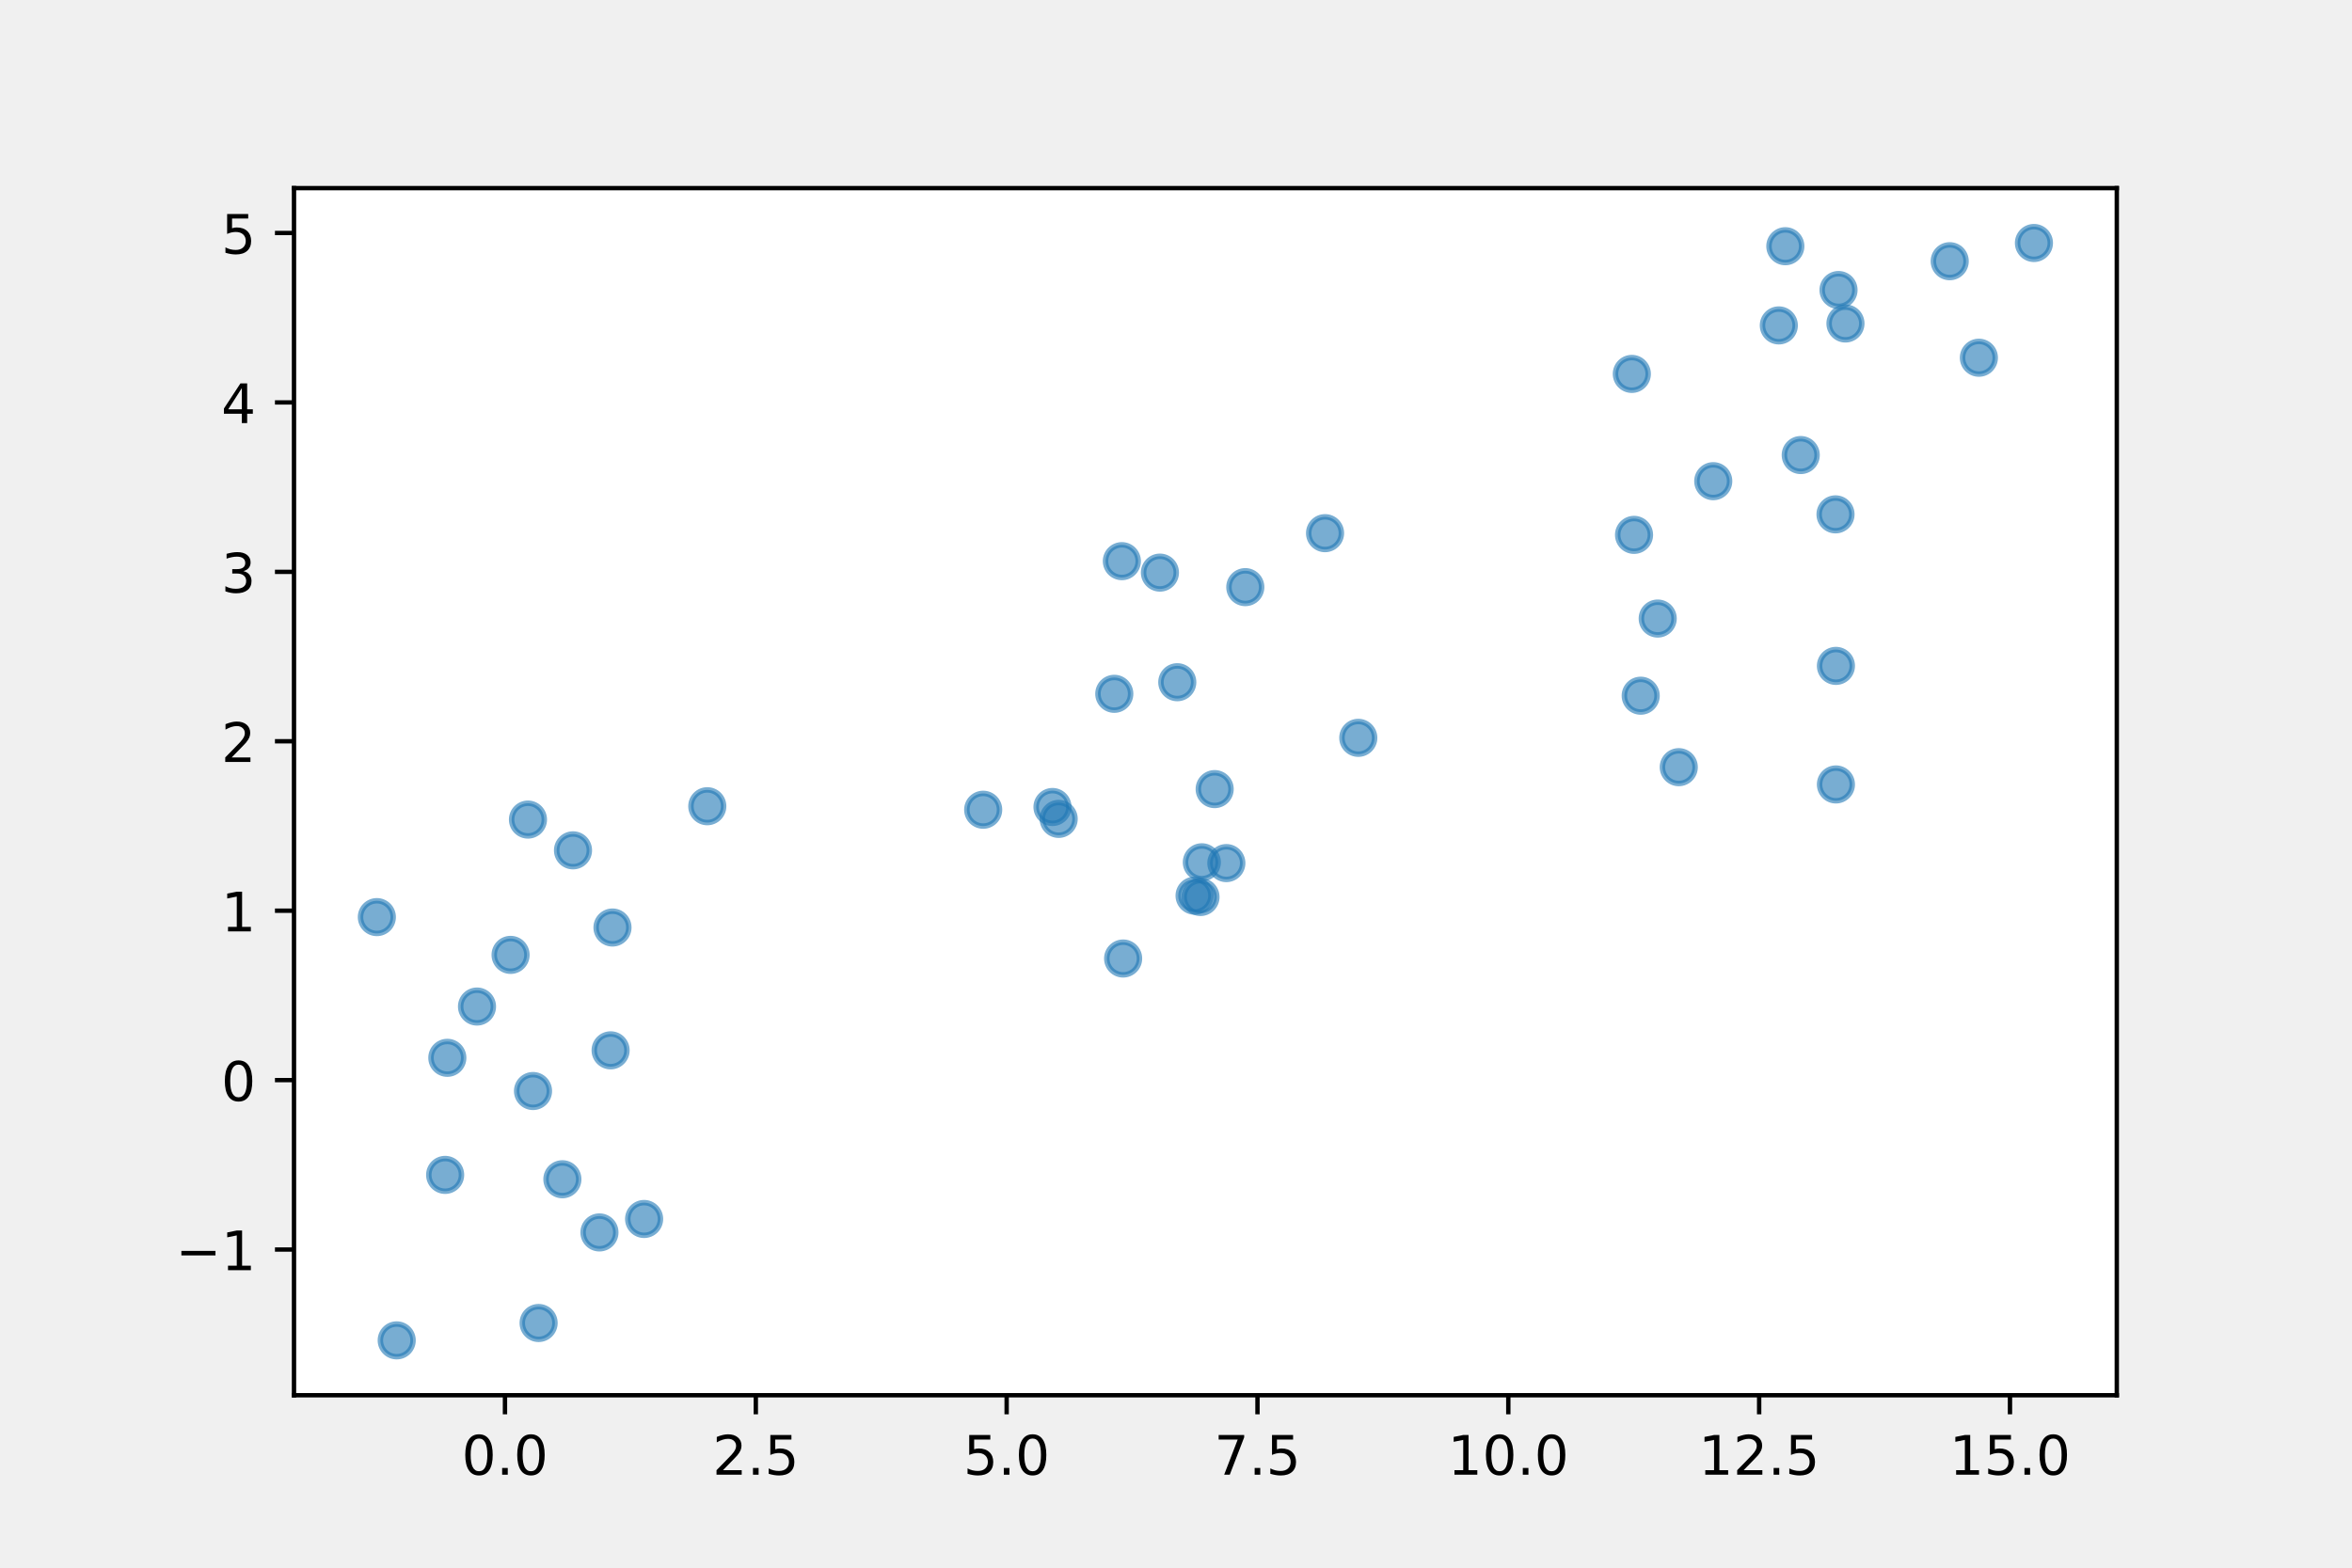
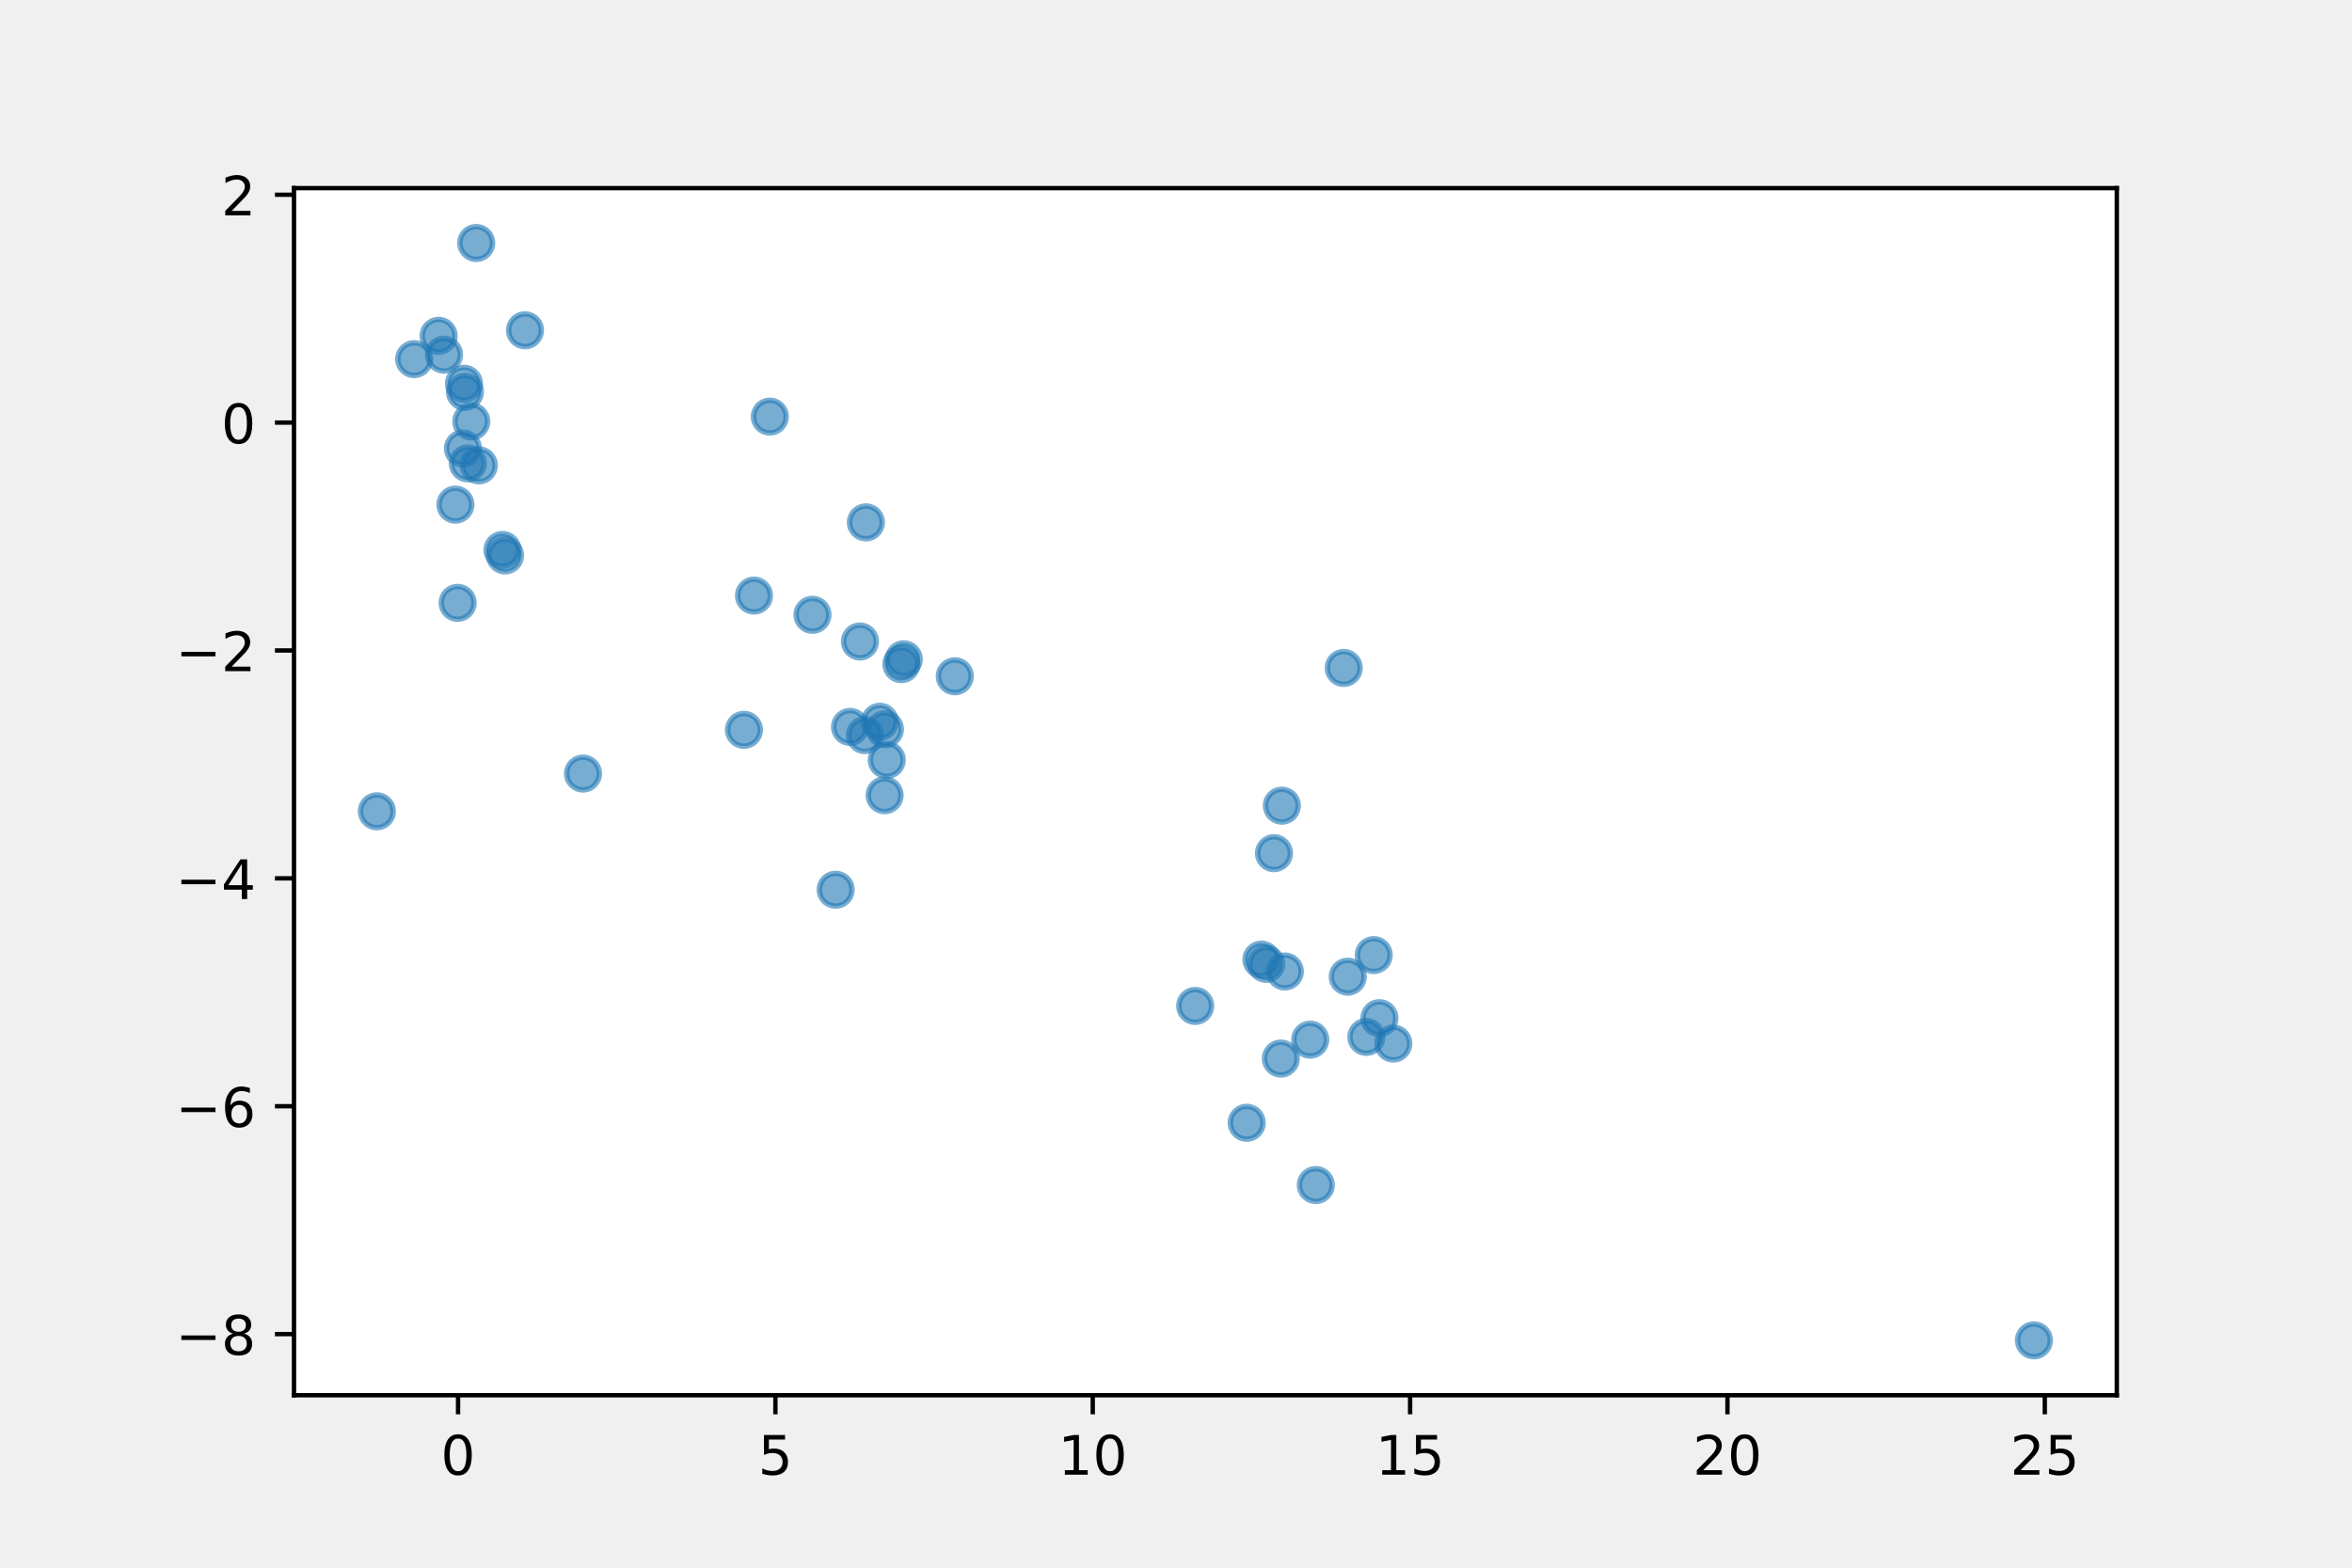
<svg xmlns="http://www.w3.org/2000/svg" xmlns:xlink="http://www.w3.org/1999/xlink" width="432pt" height="288pt" viewBox="0 0 432 288" version="1.1">
  <defs>
    <style type="text/css">*{stroke-linejoin: round; stroke-linecap: butt}</style>
  </defs>
  <g id="figure_1">
    <g id="patch_1">
      <path d="M 0 288  L 432 288  L 432 0  L 0 0  L 0 288  z " style="fill: none" />
    </g>
    <g id="axes_1">
      <g id="patch_2">
        <path d="M 54 256.32  L 388.8 256.32  L 388.8 34.56  L 54 34.56  z " style="fill: #ffffff" />
      </g>
      <g id="PathCollection_1">
        <defs>
-           <path id="m0c782361cb" d="M 0 3  C 0.796 3 1.559 2.684 2.121 2.121  C 2.684 1.559 3 0.796 3 0  C 3 -0.796 2.684 -1.559 2.121 -2.121  C 1.559 -2.684 0.796 -3 0 -3  C -0.796 -3 -1.559 -2.684 -2.121 -2.121  C -2.684 -1.559 -3 -0.796 -3 0  C -3 0.796 -2.684 1.559 -2.121 2.121  C -1.559 2.684 -0.796 3 0 3  z " style="stroke: #1f77b4; stroke-opacity: 0.6" />
+           <path id="m0b1924b841" d="M 0 3  C 0.796 3 1.559 2.684 2.121 2.121  C 2.684 1.559 3 0.796 3 0  C 3 -0.796 2.684 -1.559 2.121 -2.121  C 1.559 -2.684 0.796 -3 0 -3  C -0.796 -3 -1.559 -2.684 -2.121 -2.121  C -2.684 -1.559 -3 -0.796 -3 0  C -3 0.796 -2.684 1.559 -2.121 2.121  C -1.559 2.684 -0.796 3 0 3  z " style="stroke: #1f77b4; stroke-opacity: 0.6" />
        </defs>
-         <g clip-path="url(#pe996e13d49)">
-           <use xlink:href="#m0c782361cb" x="112.497" y="170.394" style="fill: #1f77b4; fill-opacity: 0.6; stroke: #1f77b4; stroke-opacity: 0.6" />
-           <use xlink:href="#m0c782361cb" x="129.91" y="148.112" style="fill: #1f77b4; fill-opacity: 0.6; stroke: #1f77b4; stroke-opacity: 0.6" />
-           <use xlink:href="#m0c782361cb" x="72.865" y="246.24" style="fill: #1f77b4; fill-opacity: 0.6; stroke: #1f77b4; stroke-opacity: 0.6" />
-           <use xlink:href="#m0c782361cb" x="87.613" y="184.912" style="fill: #1f77b4; fill-opacity: 0.6; stroke: #1f77b4; stroke-opacity: 0.6" />
-           <use xlink:href="#m0c782361cb" x="105.245" y="156.217" style="fill: #1f77b4; fill-opacity: 0.6; stroke: #1f77b4; stroke-opacity: 0.6" />
-           <use xlink:href="#m0c782361cb" x="69.218" y="168.482" style="fill: #1f77b4; fill-opacity: 0.6; stroke: #1f77b4; stroke-opacity: 0.6" />
-           <use xlink:href="#m0c782361cb" x="103.293" y="216.641" style="fill: #1f77b4; fill-opacity: 0.6; stroke: #1f77b4; stroke-opacity: 0.6" />
-           <use xlink:href="#m0c782361cb" x="81.761" y="215.839" style="fill: #1f77b4; fill-opacity: 0.6; stroke: #1f77b4; stroke-opacity: 0.6" />
-           <use xlink:href="#m0c782361cb" x="112.153" y="192.957" style="fill: #1f77b4; fill-opacity: 0.6; stroke: #1f77b4; stroke-opacity: 0.6" />
-           <use xlink:href="#m0c782361cb" x="97.901" y="200.433" style="fill: #1f77b4; fill-opacity: 0.6; stroke: #1f77b4; stroke-opacity: 0.6" />
-           <use xlink:href="#m0c782361cb" x="82.163" y="194.333" style="fill: #1f77b4; fill-opacity: 0.6; stroke: #1f77b4; stroke-opacity: 0.6" />
-           <use xlink:href="#m0c782361cb" x="110.103" y="226.41" style="fill: #1f77b4; fill-opacity: 0.6; stroke: #1f77b4; stroke-opacity: 0.6" />
-           <use xlink:href="#m0c782361cb" x="96.973" y="150.566" style="fill: #1f77b4; fill-opacity: 0.6; stroke: #1f77b4; stroke-opacity: 0.6" />
-           <use xlink:href="#m0c782361cb" x="93.781" y="175.422" style="fill: #1f77b4; fill-opacity: 0.6; stroke: #1f77b4; stroke-opacity: 0.6" />
-           <use xlink:href="#m0c782361cb" x="98.929" y="243.049" style="fill: #1f77b4; fill-opacity: 0.6; stroke: #1f77b4; stroke-opacity: 0.6" />
-           <use xlink:href="#m0c782361cb" x="118.306" y="223.94" style="fill: #1f77b4; fill-opacity: 0.6; stroke: #1f77b4; stroke-opacity: 0.6" />
-           <use xlink:href="#m0c782361cb" x="223.103" y="144.968" style="fill: #1f77b4; fill-opacity: 0.6; stroke: #1f77b4; stroke-opacity: 0.6" />
-           <use xlink:href="#m0c782361cb" x="249.481" y="135.55" style="fill: #1f77b4; fill-opacity: 0.6; stroke: #1f77b4; stroke-opacity: 0.6" />
-           <use xlink:href="#m0c782361cb" x="213.048" y="105.194" style="fill: #1f77b4; fill-opacity: 0.6; stroke: #1f77b4; stroke-opacity: 0.6" />
-           <use xlink:href="#m0c782361cb" x="206.289" y="176.09" style="fill: #1f77b4; fill-opacity: 0.6; stroke: #1f77b4; stroke-opacity: 0.6" />
-           <use xlink:href="#m0c782361cb" x="194.45" y="150.438" style="fill: #1f77b4; fill-opacity: 0.6; stroke: #1f77b4; stroke-opacity: 0.6" />
-           <use xlink:href="#m0c782361cb" x="243.376" y="97.948" style="fill: #1f77b4; fill-opacity: 0.6; stroke: #1f77b4; stroke-opacity: 0.6" />
-           <use xlink:href="#m0c782361cb" x="220.747" y="158.411" style="fill: #1f77b4; fill-opacity: 0.6; stroke: #1f77b4; stroke-opacity: 0.6" />
-           <use xlink:href="#m0c782361cb" x="216.234" y="125.33" style="fill: #1f77b4; fill-opacity: 0.6; stroke: #1f77b4; stroke-opacity: 0.6" />
-           <use xlink:href="#m0c782361cb" x="219.412" y="164.546" style="fill: #1f77b4; fill-opacity: 0.6; stroke: #1f77b4; stroke-opacity: 0.6" />
-           <use xlink:href="#m0c782361cb" x="180.585" y="148.758" style="fill: #1f77b4; fill-opacity: 0.6; stroke: #1f77b4; stroke-opacity: 0.6" />
-           <use xlink:href="#m0c782361cb" x="193.314" y="148.254" style="fill: #1f77b4; fill-opacity: 0.6; stroke: #1f77b4; stroke-opacity: 0.6" />
-           <use xlink:href="#m0c782361cb" x="225.248" y="158.559" style="fill: #1f77b4; fill-opacity: 0.6; stroke: #1f77b4; stroke-opacity: 0.6" />
-           <use xlink:href="#m0c782361cb" x="206.057" y="103.09" style="fill: #1f77b4; fill-opacity: 0.6; stroke: #1f77b4; stroke-opacity: 0.6" />
-           <use xlink:href="#m0c782361cb" x="204.666" y="127.461" style="fill: #1f77b4; fill-opacity: 0.6; stroke: #1f77b4; stroke-opacity: 0.6" />
-           <use xlink:href="#m0c782361cb" x="220.498" y="164.787" style="fill: #1f77b4; fill-opacity: 0.6; stroke: #1f77b4; stroke-opacity: 0.6" />
-           <use xlink:href="#m0c782361cb" x="228.728" y="107.862" style="fill: #1f77b4; fill-opacity: 0.6; stroke: #1f77b4; stroke-opacity: 0.6" />
-           <use xlink:href="#m0c782361cb" x="337.688" y="53.281" style="fill: #1f77b4; fill-opacity: 0.6; stroke: #1f77b4; stroke-opacity: 0.6" />
-           <use xlink:href="#m0c782361cb" x="304.477" y="113.635" style="fill: #1f77b4; fill-opacity: 0.6; stroke: #1f77b4; stroke-opacity: 0.6" />
-           <use xlink:href="#m0c782361cb" x="330.748" y="83.598" style="fill: #1f77b4; fill-opacity: 0.6; stroke: #1f77b4; stroke-opacity: 0.6" />
-           <use xlink:href="#m0c782361cb" x="301.355" y="127.809" style="fill: #1f77b4; fill-opacity: 0.6; stroke: #1f77b4; stroke-opacity: 0.6" />
-           <use xlink:href="#m0c782361cb" x="299.724" y="68.692" style="fill: #1f77b4; fill-opacity: 0.6; stroke: #1f77b4; stroke-opacity: 0.6" />
-           <use xlink:href="#m0c782361cb" x="338.961" y="59.428" style="fill: #1f77b4; fill-opacity: 0.6; stroke: #1f77b4; stroke-opacity: 0.6" />
-           <use xlink:href="#m0c782361cb" x="327.918" y="45.233" style="fill: #1f77b4; fill-opacity: 0.6; stroke: #1f77b4; stroke-opacity: 0.6" />
-           <use xlink:href="#m0c782361cb" x="363.469" y="65.72" style="fill: #1f77b4; fill-opacity: 0.6; stroke: #1f77b4; stroke-opacity: 0.6" />
-           <use xlink:href="#m0c782361cb" x="308.346" y="140.936" style="fill: #1f77b4; fill-opacity: 0.6; stroke: #1f77b4; stroke-opacity: 0.6" />
-           <use xlink:href="#m0c782361cb" x="314.68" y="88.397" style="fill: #1f77b4; fill-opacity: 0.6; stroke: #1f77b4; stroke-opacity: 0.6" />
-           <use xlink:href="#m0c782361cb" x="337.21" y="144.111" style="fill: #1f77b4; fill-opacity: 0.6; stroke: #1f77b4; stroke-opacity: 0.6" />
-           <use xlink:href="#m0c782361cb" x="373.582" y="44.64" style="fill: #1f77b4; fill-opacity: 0.6; stroke: #1f77b4; stroke-opacity: 0.6" />
-           <use xlink:href="#m0c782361cb" x="337.211" y="122.331" style="fill: #1f77b4; fill-opacity: 0.6; stroke: #1f77b4; stroke-opacity: 0.6" />
-           <use xlink:href="#m0c782361cb" x="300.13" y="98.262" style="fill: #1f77b4; fill-opacity: 0.6; stroke: #1f77b4; stroke-opacity: 0.6" />
-           <use xlink:href="#m0c782361cb" x="326.723" y="59.782" style="fill: #1f77b4; fill-opacity: 0.6; stroke: #1f77b4; stroke-opacity: 0.6" />
-           <use xlink:href="#m0c782361cb" x="337.134" y="94.494" style="fill: #1f77b4; fill-opacity: 0.6; stroke: #1f77b4; stroke-opacity: 0.6" />
-           <use xlink:href="#m0c782361cb" x="358.112" y="47.987" style="fill: #1f77b4; fill-opacity: 0.6; stroke: #1f77b4; stroke-opacity: 0.6" />
+         <g clip-path="url(#p6d51c96ac5)">
+           <use xlink:href="#m0b1924b841" x="76.07" y="65.976" style="fill: #1f77b4; fill-opacity: 0.6; stroke: #1f77b4; stroke-opacity: 0.6" />
+           <use xlink:href="#m0b1924b841" x="85.025" y="82.392" style="fill: #1f77b4; fill-opacity: 0.6; stroke: #1f77b4; stroke-opacity: 0.6" />
+           <use xlink:href="#m0b1924b841" x="80.565" y="61.692" style="fill: #1f77b4; fill-opacity: 0.6; stroke: #1f77b4; stroke-opacity: 0.6" />
+           <use xlink:href="#m0b1924b841" x="87.468" y="44.64" style="fill: #1f77b4; fill-opacity: 0.6; stroke: #1f77b4; stroke-opacity: 0.6" />
+           <use xlink:href="#m0b1924b841" x="92.287" y="101.037" style="fill: #1f77b4; fill-opacity: 0.6; stroke: #1f77b4; stroke-opacity: 0.6" />
+           <use xlink:href="#m0b1924b841" x="81.555" y="65.16" style="fill: #1f77b4; fill-opacity: 0.6; stroke: #1f77b4; stroke-opacity: 0.6" />
+           <use xlink:href="#m0b1924b841" x="84.057" y="110.752" style="fill: #1f77b4; fill-opacity: 0.6; stroke: #1f77b4; stroke-opacity: 0.6" />
+           <use xlink:href="#m0b1924b841" x="85.398" y="71.99" style="fill: #1f77b4; fill-opacity: 0.6; stroke: #1f77b4; stroke-opacity: 0.6" />
+           <use xlink:href="#m0b1924b841" x="83.648" y="92.706" style="fill: #1f77b4; fill-opacity: 0.6; stroke: #1f77b4; stroke-opacity: 0.6" />
+           <use xlink:href="#m0b1924b841" x="85.219" y="70.497" style="fill: #1f77b4; fill-opacity: 0.6; stroke: #1f77b4; stroke-opacity: 0.6" />
+           <use xlink:href="#m0b1924b841" x="87.946" y="85.49" style="fill: #1f77b4; fill-opacity: 0.6; stroke: #1f77b4; stroke-opacity: 0.6" />
+           <use xlink:href="#m0b1924b841" x="86.566" y="77.425" style="fill: #1f77b4; fill-opacity: 0.6; stroke: #1f77b4; stroke-opacity: 0.6" />
+           <use xlink:href="#m0b1924b841" x="85.928" y="85.13" style="fill: #1f77b4; fill-opacity: 0.6; stroke: #1f77b4; stroke-opacity: 0.6" />
+           <use xlink:href="#m0b1924b841" x="92.76" y="102.038" style="fill: #1f77b4; fill-opacity: 0.6; stroke: #1f77b4; stroke-opacity: 0.6" />
+           <use xlink:href="#m0b1924b841" x="96.426" y="60.677" style="fill: #1f77b4; fill-opacity: 0.6; stroke: #1f77b4; stroke-opacity: 0.6" />
+           <use xlink:href="#m0b1924b841" x="107.081" y="142.114" style="fill: #1f77b4; fill-opacity: 0.6; stroke: #1f77b4; stroke-opacity: 0.6" />
+           <use xlink:href="#m0b1924b841" x="156.134" y="133.542" style="fill: #1f77b4; fill-opacity: 0.6; stroke: #1f77b4; stroke-opacity: 0.6" />
+           <use xlink:href="#m0b1924b841" x="165.562" y="122.011" style="fill: #1f77b4; fill-opacity: 0.6; stroke: #1f77b4; stroke-opacity: 0.6" />
+           <use xlink:href="#m0b1924b841" x="141.401" y="76.537" style="fill: #1f77b4; fill-opacity: 0.6; stroke: #1f77b4; stroke-opacity: 0.6" />
+           <use xlink:href="#m0b1924b841" x="158.866" y="135.041" style="fill: #1f77b4; fill-opacity: 0.6; stroke: #1f77b4; stroke-opacity: 0.6" />
+           <use xlink:href="#m0b1924b841" x="175.372" y="124.234" style="fill: #1f77b4; fill-opacity: 0.6; stroke: #1f77b4; stroke-opacity: 0.6" />
+           <use xlink:href="#m0b1924b841" x="153.49" y="163.454" style="fill: #1f77b4; fill-opacity: 0.6; stroke: #1f77b4; stroke-opacity: 0.6" />
+           <use xlink:href="#m0b1924b841" x="159.04" y="95.968" style="fill: #1f77b4; fill-opacity: 0.6; stroke: #1f77b4; stroke-opacity: 0.6" />
+           <use xlink:href="#m0b1924b841" x="162.48" y="146.092" style="fill: #1f77b4; fill-opacity: 0.6; stroke: #1f77b4; stroke-opacity: 0.6" />
+           <use xlink:href="#m0b1924b841" x="138.492" y="109.415" style="fill: #1f77b4; fill-opacity: 0.6; stroke: #1f77b4; stroke-opacity: 0.6" />
+           <use xlink:href="#m0b1924b841" x="149.23" y="112.95" style="fill: #1f77b4; fill-opacity: 0.6; stroke: #1f77b4; stroke-opacity: 0.6" />
+           <use xlink:href="#m0b1924b841" x="162.87" y="139.615" style="fill: #1f77b4; fill-opacity: 0.6; stroke: #1f77b4; stroke-opacity: 0.6" />
+           <use xlink:href="#m0b1924b841" x="165.996" y="121.119" style="fill: #1f77b4; fill-opacity: 0.6; stroke: #1f77b4; stroke-opacity: 0.6" />
+           <use xlink:href="#m0b1924b841" x="162.533" y="133.961" style="fill: #1f77b4; fill-opacity: 0.6; stroke: #1f77b4; stroke-opacity: 0.6" />
+           <use xlink:href="#m0b1924b841" x="136.644" y="134.079" style="fill: #1f77b4; fill-opacity: 0.6; stroke: #1f77b4; stroke-opacity: 0.6" />
+           <use xlink:href="#m0b1924b841" x="157.947" y="117.847" style="fill: #1f77b4; fill-opacity: 0.6; stroke: #1f77b4; stroke-opacity: 0.6" />
+           <use xlink:href="#m0b1924b841" x="161.6" y="132.603" style="fill: #1f77b4; fill-opacity: 0.6; stroke: #1f77b4; stroke-opacity: 0.6" />
+           <use xlink:href="#m0b1924b841" x="228.989" y="206.265" style="fill: #1f77b4; fill-opacity: 0.6; stroke: #1f77b4; stroke-opacity: 0.6" />
+           <use xlink:href="#m0b1924b841" x="246.805" y="122.71" style="fill: #1f77b4; fill-opacity: 0.6; stroke: #1f77b4; stroke-opacity: 0.6" />
+           <use xlink:href="#m0b1924b841" x="235.991" y="178.473" style="fill: #1f77b4; fill-opacity: 0.6; stroke: #1f77b4; stroke-opacity: 0.6" />
+           <use xlink:href="#m0b1924b841" x="255.916" y="191.711" style="fill: #1f77b4; fill-opacity: 0.6; stroke: #1f77b4; stroke-opacity: 0.6" />
+           <use xlink:href="#m0b1924b841" x="252.318" y="175.455" style="fill: #1f77b4; fill-opacity: 0.6; stroke: #1f77b4; stroke-opacity: 0.6" />
+           <use xlink:href="#m0b1924b841" x="231.688" y="176.289" style="fill: #1f77b4; fill-opacity: 0.6; stroke: #1f77b4; stroke-opacity: 0.6" />
+           <use xlink:href="#m0b1924b841" x="235.442" y="148.009" style="fill: #1f77b4; fill-opacity: 0.6; stroke: #1f77b4; stroke-opacity: 0.6" />
+           <use xlink:href="#m0b1924b841" x="241.68" y="217.703" style="fill: #1f77b4; fill-opacity: 0.6; stroke: #1f77b4; stroke-opacity: 0.6" />
+           <use xlink:href="#m0b1924b841" x="219.524" y="184.797" style="fill: #1f77b4; fill-opacity: 0.6; stroke: #1f77b4; stroke-opacity: 0.6" />
+           <use xlink:href="#m0b1924b841" x="235.257" y="194.47" style="fill: #1f77b4; fill-opacity: 0.6; stroke: #1f77b4; stroke-opacity: 0.6" />
+           <use xlink:href="#m0b1924b841" x="250.962" y="190.495" style="fill: #1f77b4; fill-opacity: 0.6; stroke: #1f77b4; stroke-opacity: 0.6" />
+           <use xlink:href="#m0b1924b841" x="240.651" y="190.996" style="fill: #1f77b4; fill-opacity: 0.6; stroke: #1f77b4; stroke-opacity: 0.6" />
+           <use xlink:href="#m0b1924b841" x="232.57" y="177.068" style="fill: #1f77b4; fill-opacity: 0.6; stroke: #1f77b4; stroke-opacity: 0.6" />
+           <use xlink:href="#m0b1924b841" x="253.36" y="187.05" style="fill: #1f77b4; fill-opacity: 0.6; stroke: #1f77b4; stroke-opacity: 0.6" />
+           <use xlink:href="#m0b1924b841" x="233.997" y="156.739" style="fill: #1f77b4; fill-opacity: 0.6; stroke: #1f77b4; stroke-opacity: 0.6" />
+           <use xlink:href="#m0b1924b841" x="247.545" y="179.428" style="fill: #1f77b4; fill-opacity: 0.6; stroke: #1f77b4; stroke-opacity: 0.6" />
+           <use xlink:href="#m0b1924b841" x="373.582" y="246.24" style="fill: #1f77b4; fill-opacity: 0.6; stroke: #1f77b4; stroke-opacity: 0.6" />
+           <use xlink:href="#m0b1924b841" x="69.218" y="149.046" style="fill: #1f77b4; fill-opacity: 0.6; stroke: #1f77b4; stroke-opacity: 0.6" />
        </g>
      </g>
      <g id="matplotlib.axis_1">
        <g id="xtick_1">
          <g id="line2d_1">
            <defs>
-               <path id="md84d62740e" d="M 0 0  L 0 3.5  " style="stroke: #000000; stroke-width: 0.8" />
+               <path id="ma5d665909a" d="M 0 0  L 0 3.5  " style="stroke: #000000; stroke-width: 0.8" />
            </defs>
            <g>
-               <use xlink:href="#md84d62740e" x="92.752" y="256.32" style="stroke: #000000; stroke-width: 0.8" />
+               <use xlink:href="#ma5d665909a" x="84.134" y="256.32" style="stroke: #000000; stroke-width: 0.8" />
            </g>
          </g>
          <g id="text_1">
-             <g transform="translate(84.80007 270.9184) scale(0.1 -0.1)">
+             <g transform="translate(80.95308 270.9184) scale(0.1 -0.1)">
              <defs>
                <path id="DejaVuSans-30" d="M 2034 4250  Q 1547 4250 1301 3770  Q 1056 3291 1056 2328  Q 1056 1369 1301 889  Q 1547 409 2034 409  Q 2525 409 2770 889  Q 3016 1369 3016 2328  Q 3016 3291 2770 3770  Q 2525 4250 2034 4250  z M 2034 4750  Q 2819 4750 3233 4129  Q 3647 3509 3647 2328  Q 3647 1150 3233 529  Q 2819 -91 2034 -91  Q 1250 -91 836 529  Q 422 1150 422 2328  Q 422 3509 836 4129  Q 1250 4750 2034 4750  z " transform="scale(0.015625)" />
-                 <path id="DejaVuSans-2e" d="M 684 794  L 1344 794  L 1344 0  L 684 0  L 684 794  z " transform="scale(0.015625)" />
              </defs>
              <use xlink:href="#DejaVuSans-30" />
-               <use xlink:href="#DejaVuSans-2e" x="63.623" />
-               <use xlink:href="#DejaVuSans-30" x="95.41" />
            </g>
          </g>
        </g>
        <g id="xtick_2">
          <g id="line2d_2">
            <g>
-               <use xlink:href="#md84d62740e" x="138.823" y="256.32" style="stroke: #000000; stroke-width: 0.8" />
+               <use xlink:href="#ma5d665909a" x="142.423" y="256.32" style="stroke: #000000; stroke-width: 0.8" />
            </g>
          </g>
          <g id="text_2">
-             <g transform="translate(130.8715 270.9184) scale(0.1 -0.1)">
-               <defs>
-                 <path id="DejaVuSans-32" d="M 1228 531  L 3431 531  L 3431 0  L 469 0  L 469 531  Q 828 903 1448 1529  Q 2069 2156 2228 2338  Q 2531 2678 2651 2914  Q 2772 3150 2772 3378  Q 2772 3750 2511 3984  Q 2250 4219 1831 4219  Q 1534 4219 1204 4116  Q 875 4013 500 3803  L 500 4441  Q 881 4594 1212 4672  Q 1544 4750 1819 4750  Q 2544 4750 2975 4387  Q 3406 4025 3406 3419  Q 3406 3131 3298 2873  Q 3191 2616 2906 2266  Q 2828 2175 2409 1742  Q 1991 1309 1228 531  z " transform="scale(0.015625)" />
+             <g transform="translate(139.2416 270.9184) scale(0.1 -0.1)">
+               <defs>
                <path id="DejaVuSans-35" d="M 691 4666  L 3169 4666  L 3169 4134  L 1269 4134  L 1269 2991  Q 1406 3038 1543 3061  Q 1681 3084 1819 3084  Q 2600 3084 3056 2656  Q 3513 2228 3513 1497  Q 3513 744 3044 326  Q 2575 -91 1722 -91  Q 1428 -91 1123 -41  Q 819 9 494 109  L 494 744  Q 775 591 1075 516  Q 1375 441 1709 441  Q 2250 441 2565 725  Q 2881 1009 2881 1497  Q 2881 1984 2565 2268  Q 2250 2553 1709 2553  Q 1456 2553 1204 2497  Q 953 2441 691 2322  L 691 4666  z " transform="scale(0.015625)" />
              </defs>
-               <use xlink:href="#DejaVuSans-32" />
-               <use xlink:href="#DejaVuSans-2e" x="63.623" />
-               <use xlink:href="#DejaVuSans-35" x="95.41" />
+               <use xlink:href="#DejaVuSans-35" />
            </g>
          </g>
        </g>
        <g id="xtick_3">
          <g id="line2d_3">
            <g>
-               <use xlink:href="#md84d62740e" x="184.894" y="256.32" style="stroke: #000000; stroke-width: 0.8" />
+               <use xlink:href="#ma5d665909a" x="200.711" y="256.32" style="stroke: #000000; stroke-width: 0.8" />
            </g>
          </g>
          <g id="text_3">
-             <g transform="translate(176.9429 270.9184) scale(0.1 -0.1)">
-               <use xlink:href="#DejaVuSans-35" />
-               <use xlink:href="#DejaVuSans-2e" x="63.623" />
-               <use xlink:href="#DejaVuSans-30" x="95.41" />
+             <g transform="translate(194.3489 270.9184) scale(0.1 -0.1)">
+               <defs>
+                 <path id="DejaVuSans-31" d="M 794 531  L 1825 531  L 1825 4091  L 703 3866  L 703 4441  L 1819 4666  L 2450 4666  L 2450 531  L 3481 531  L 3481 0  L 794 0  L 794 531  z " transform="scale(0.015625)" />
+               </defs>
+               <use xlink:href="#DejaVuSans-31" />
+               <use xlink:href="#DejaVuSans-30" x="63.623" />
            </g>
          </g>
        </g>
        <g id="xtick_4">
          <g id="line2d_4">
            <g>
-               <use xlink:href="#md84d62740e" x="230.966" y="256.32" style="stroke: #000000; stroke-width: 0.8" />
+               <use xlink:href="#ma5d665909a" x="259" y="256.32" style="stroke: #000000; stroke-width: 0.8" />
            </g>
          </g>
          <g id="text_4">
-             <g transform="translate(223.0143 270.9184) scale(0.1 -0.1)">
-               <defs>
-                 <path id="DejaVuSans-37" d="M 525 4666  L 3525 4666  L 3525 4397  L 1831 0  L 1172 0  L 2766 4134  L 525 4134  L 525 4666  z " transform="scale(0.015625)" />
-               </defs>
-               <use xlink:href="#DejaVuSans-37" />
-               <use xlink:href="#DejaVuSans-2e" x="63.623" />
-               <use xlink:href="#DejaVuSans-35" x="95.41" />
+             <g transform="translate(252.6374 270.9184) scale(0.1 -0.1)">
+               <use xlink:href="#DejaVuSans-31" />
+               <use xlink:href="#DejaVuSans-35" x="63.623" />
            </g>
          </g>
        </g>
        <g id="xtick_5">
          <g id="line2d_5">
            <g>
-               <use xlink:href="#md84d62740e" x="277.037" y="256.32" style="stroke: #000000; stroke-width: 0.8" />
+               <use xlink:href="#ma5d665909a" x="317.288" y="256.32" style="stroke: #000000; stroke-width: 0.8" />
            </g>
          </g>
          <g id="text_5">
-             <g transform="translate(265.9045 270.9184) scale(0.1 -0.1)">
-               <defs>
-                 <path id="DejaVuSans-31" d="M 794 531  L 1825 531  L 1825 4091  L 703 3866  L 703 4441  L 1819 4666  L 2450 4666  L 2450 531  L 3481 531  L 3481 0  L 794 0  L 794 531  z " transform="scale(0.015625)" />
-               </defs>
-               <use xlink:href="#DejaVuSans-31" />
+             <g transform="translate(310.926 270.9184) scale(0.1 -0.1)">
+               <defs>
+                 <path id="DejaVuSans-32" d="M 1228 531  L 3431 531  L 3431 0  L 469 0  L 469 531  Q 828 903 1448 1529  Q 2069 2156 2228 2338  Q 2531 2678 2651 2914  Q 2772 3150 2772 3378  Q 2772 3750 2511 3984  Q 2250 4219 1831 4219  Q 1534 4219 1204 4116  Q 875 4013 500 3803  L 500 4441  Q 881 4594 1212 4672  Q 1544 4750 1819 4750  Q 2544 4750 2975 4387  Q 3406 4025 3406 3419  Q 3406 3131 3298 2873  Q 3191 2616 2906 2266  Q 2828 2175 2409 1742  Q 1991 1309 1228 531  z " transform="scale(0.015625)" />
+               </defs>
+               <use xlink:href="#DejaVuSans-32" />
              <use xlink:href="#DejaVuSans-30" x="63.623" />
-               <use xlink:href="#DejaVuSans-2e" x="127.246" />
-               <use xlink:href="#DejaVuSans-30" x="159.033" />
            </g>
          </g>
        </g>
        <g id="xtick_6">
          <g id="line2d_6">
            <g>
-               <use xlink:href="#md84d62740e" x="323.109" y="256.32" style="stroke: #000000; stroke-width: 0.8" />
+               <use xlink:href="#ma5d665909a" x="375.577" y="256.32" style="stroke: #000000; stroke-width: 0.8" />
            </g>
          </g>
          <g id="text_6">
-             <g transform="translate(311.9759 270.9184) scale(0.1 -0.1)">
-               <use xlink:href="#DejaVuSans-31" />
-               <use xlink:href="#DejaVuSans-32" x="63.623" />
-               <use xlink:href="#DejaVuSans-2e" x="127.246" />
-               <use xlink:href="#DejaVuSans-35" x="159.033" />
-             </g>
-           </g>
-         </g>
-         <g id="xtick_7">
-           <g id="line2d_7">
-             <g>
-               <use xlink:href="#md84d62740e" x="369.18" y="256.32" style="stroke: #000000; stroke-width: 0.8" />
-             </g>
-           </g>
-           <g id="text_7">
-             <g transform="translate(358.0474 270.9184) scale(0.1 -0.1)">
-               <use xlink:href="#DejaVuSans-31" />
+             <g transform="translate(369.2145 270.9184) scale(0.1 -0.1)">
+               <use xlink:href="#DejaVuSans-32" />
              <use xlink:href="#DejaVuSans-35" x="63.623" />
-               <use xlink:href="#DejaVuSans-2e" x="127.246" />
-               <use xlink:href="#DejaVuSans-30" x="159.033" />
            </g>
          </g>
        </g>
      </g>
      <g id="matplotlib.axis_2">
        <g id="ytick_1">
+           <g id="line2d_7">
+             <defs>
+               <path id="m0e8433decd" d="M 0 0  L -3.5 0  " style="stroke: #000000; stroke-width: 0.8" />
+             </defs>
+             <g>
+               <use xlink:href="#m0e8433decd" x="54" y="245.087" style="stroke: #000000; stroke-width: 0.8" />
+             </g>
+           </g>
+           <g id="text_7">
+             <g transform="translate(32.25781 248.886) scale(0.1 -0.1)">
+               <defs>
+                 <path id="DejaVuSans-2212" d="M 678 2272  L 4684 2272  L 4684 1741  L 678 1741  L 678 2272  z " transform="scale(0.015625)" />
+                 <path id="DejaVuSans-38" d="M 2034 2216  Q 1584 2216 1326 1975  Q 1069 1734 1069 1313  Q 1069 891 1326 650  Q 1584 409 2034 409  Q 2484 409 2743 651  Q 3003 894 3003 1313  Q 3003 1734 2745 1975  Q 2488 2216 2034 2216  z M 1403 2484  Q 997 2584 770 2862  Q 544 3141 544 3541  Q 544 4100 942 4425  Q 1341 4750 2034 4750  Q 2731 4750 3128 4425  Q 3525 4100 3525 3541  Q 3525 3141 3298 2862  Q 3072 2584 2669 2484  Q 3125 2378 3379 2068  Q 3634 1759 3634 1313  Q 3634 634 3220 271  Q 2806 -91 2034 -91  Q 1263 -91 848 271  Q 434 634 434 1313  Q 434 1759 690 2068  Q 947 2378 1403 2484  z M 1172 3481  Q 1172 3119 1398 2916  Q 1625 2713 2034 2713  Q 2441 2713 2670 2916  Q 2900 3119 2900 3481  Q 2900 3844 2670 4047  Q 2441 4250 2034 4250  Q 1625 4250 1398 4047  Q 1172 3844 1172 3481  z " transform="scale(0.015625)" />
+               </defs>
+               <use xlink:href="#DejaVuSans-2212" />
+               <use xlink:href="#DejaVuSans-38" x="83.789" />
+             </g>
+           </g>
+         </g>
+         <g id="ytick_2">
          <g id="line2d_8">
-             <defs>
-               <path id="m29fed23945" d="M 0 0  L -3.5 0  " style="stroke: #000000; stroke-width: 0.8" />
-             </defs>
-             <g>
-               <use xlink:href="#m29fed23945" x="54" y="229.552" style="stroke: #000000; stroke-width: 0.8" />
+             <g>
+               <use xlink:href="#m0e8433decd" x="54" y="203.224" style="stroke: #000000; stroke-width: 0.8" />
            </g>
          </g>
          <g id="text_8">
-             <g transform="translate(32.25781 233.3517) scale(0.1 -0.1)">
-               <defs>
-                 <path id="DejaVuSans-2212" d="M 678 2272  L 4684 2272  L 4684 1741  L 678 1741  L 678 2272  z " transform="scale(0.015625)" />
-               </defs>
-               <use xlink:href="#DejaVuSans-2212" />
-               <use xlink:href="#DejaVuSans-31" x="83.789" />
-             </g>
-           </g>
-         </g>
-         <g id="ytick_2">
+             <g transform="translate(32.25781 207.0233) scale(0.1 -0.1)">
+               <defs>
+                 <path id="DejaVuSans-36" d="M 2113 2584  Q 1688 2584 1439 2293  Q 1191 2003 1191 1497  Q 1191 994 1439 701  Q 1688 409 2113 409  Q 2538 409 2786 701  Q 3034 994 3034 1497  Q 3034 2003 2786 2293  Q 2538 2584 2113 2584  z M 3366 4563  L 3366 3988  Q 3128 4100 2886 4159  Q 2644 4219 2406 4219  Q 1781 4219 1451 3797  Q 1122 3375 1075 2522  Q 1259 2794 1537 2939  Q 1816 3084 2150 3084  Q 2853 3084 3261 2657  Q 3669 2231 3669 1497  Q 3669 778 3244 343  Q 2819 -91 2113 -91  Q 1303 -91 875 529  Q 447 1150 447 2328  Q 447 3434 972 4092  Q 1497 4750 2381 4750  Q 2619 4750 2861 4703  Q 3103 4656 3366 4563  z " transform="scale(0.015625)" />
+               </defs>
+               <use xlink:href="#DejaVuSans-2212" />
+               <use xlink:href="#DejaVuSans-36" x="83.789" />
+             </g>
+           </g>
+         </g>
+         <g id="ytick_3">
          <g id="line2d_9">
            <g>
-               <use xlink:href="#m29fed23945" x="54" y="198.428" style="stroke: #000000; stroke-width: 0.8" />
+               <use xlink:href="#m0e8433decd" x="54" y="161.361" style="stroke: #000000; stroke-width: 0.8" />
            </g>
          </g>
          <g id="text_9">
-             <g transform="translate(40.6375 202.227) scale(0.1 -0.1)">
+             <g transform="translate(32.25781 165.1606) scale(0.1 -0.1)">
+               <defs>
+                 <path id="DejaVuSans-34" d="M 2419 4116  L 825 1625  L 2419 1625  L 2419 4116  z M 2253 4666  L 3047 4666  L 3047 1625  L 3713 1625  L 3713 1100  L 3047 1100  L 3047 0  L 2419 0  L 2419 1100  L 313 1100  L 313 1709  L 2253 4666  z " transform="scale(0.015625)" />
+               </defs>
+               <use xlink:href="#DejaVuSans-2212" />
+               <use xlink:href="#DejaVuSans-34" x="83.789" />
+             </g>
+           </g>
+         </g>
+         <g id="ytick_4">
+           <g id="line2d_10">
+             <g>
+               <use xlink:href="#m0e8433decd" x="54" y="119.499" style="stroke: #000000; stroke-width: 0.8" />
+             </g>
+           </g>
+           <g id="text_10">
+             <g transform="translate(32.25781 123.2979) scale(0.1 -0.1)">
+               <use xlink:href="#DejaVuSans-2212" />
+               <use xlink:href="#DejaVuSans-32" x="83.789" />
+             </g>
+           </g>
+         </g>
+         <g id="ytick_5">
+           <g id="line2d_11">
+             <g>
+               <use xlink:href="#m0e8433decd" x="54" y="77.636" style="stroke: #000000; stroke-width: 0.8" />
+             </g>
+           </g>
+           <g id="text_11">
+             <g transform="translate(40.6375 81.4352) scale(0.1 -0.1)">
              <use xlink:href="#DejaVuSans-30" />
            </g>
          </g>
        </g>
-         <g id="ytick_3">
-           <g id="line2d_10">
-             <g>
-               <use xlink:href="#m29fed23945" x="54" y="167.303" style="stroke: #000000; stroke-width: 0.8" />
-             </g>
-           </g>
-           <g id="text_10">
-             <g transform="translate(40.6375 171.1024) scale(0.1 -0.1)">
-               <use xlink:href="#DejaVuSans-31" />
-             </g>
-           </g>
-         </g>
-         <g id="ytick_4">
-           <g id="line2d_11">
-             <g>
-               <use xlink:href="#m29fed23945" x="54" y="136.179" style="stroke: #000000; stroke-width: 0.8" />
-             </g>
-           </g>
-           <g id="text_11">
-             <g transform="translate(40.6375 139.9777) scale(0.1 -0.1)">
+         <g id="ytick_6">
+           <g id="line2d_12">
+             <g>
+               <use xlink:href="#m0e8433decd" x="54" y="35.773" style="stroke: #000000; stroke-width: 0.8" />
+             </g>
+           </g>
+           <g id="text_12">
+             <g transform="translate(40.6375 39.5725) scale(0.1 -0.1)">
              <use xlink:href="#DejaVuSans-32" />
-             </g>
-           </g>
-         </g>
-         <g id="ytick_5">
-           <g id="line2d_12">
-             <g>
-               <use xlink:href="#m29fed23945" x="54" y="105.054" style="stroke: #000000; stroke-width: 0.8" />
-             </g>
-           </g>
-           <g id="text_12">
-             <g transform="translate(40.6375 108.8531) scale(0.1 -0.1)">
-               <defs>
-                 <path id="DejaVuSans-33" d="M 2597 2516  Q 3050 2419 3304 2112  Q 3559 1806 3559 1356  Q 3559 666 3084 287  Q 2609 -91 1734 -91  Q 1441 -91 1130 -33  Q 819 25 488 141  L 488 750  Q 750 597 1062 519  Q 1375 441 1716 441  Q 2309 441 2620 675  Q 2931 909 2931 1356  Q 2931 1769 2642 2001  Q 2353 2234 1838 2234  L 1294 2234  L 1294 2753  L 1863 2753  Q 2328 2753 2575 2939  Q 2822 3125 2822 3475  Q 2822 3834 2567 4026  Q 2313 4219 1838 4219  Q 1578 4219 1281 4162  Q 984 4106 628 3988  L 628 4550  Q 988 4650 1302 4700  Q 1616 4750 1894 4750  Q 2613 4750 3031 4423  Q 3450 4097 3450 3541  Q 3450 3153 3228 2886  Q 3006 2619 2597 2516  z " transform="scale(0.015625)" />
-               </defs>
-               <use xlink:href="#DejaVuSans-33" />
-             </g>
-           </g>
-         </g>
-         <g id="ytick_6">
-           <g id="line2d_13">
-             <g>
-               <use xlink:href="#m29fed23945" x="54" y="73.929" style="stroke: #000000; stroke-width: 0.8" />
-             </g>
-           </g>
-           <g id="text_13">
-             <g transform="translate(40.6375 77.72844) scale(0.1 -0.1)">
-               <defs>
-                 <path id="DejaVuSans-34" d="M 2419 4116  L 825 1625  L 2419 1625  L 2419 4116  z M 2253 4666  L 3047 4666  L 3047 1625  L 3713 1625  L 3713 1100  L 3047 1100  L 3047 0  L 2419 0  L 2419 1100  L 313 1100  L 313 1709  L 2253 4666  z " transform="scale(0.015625)" />
-               </defs>
-               <use xlink:href="#DejaVuSans-34" />
-             </g>
-           </g>
-         </g>
-         <g id="ytick_7">
-           <g id="line2d_14">
-             <g>
-               <use xlink:href="#m29fed23945" x="54" y="42.805" style="stroke: #000000; stroke-width: 0.8" />
-             </g>
-           </g>
-           <g id="text_14">
-             <g transform="translate(40.6375 46.60379) scale(0.1 -0.1)">
-               <use xlink:href="#DejaVuSans-35" />
            </g>
          </g>
        </g>
      </g>
      <g id="patch_3">
        <path d="M 54 256.32  L 54 34.56  " style="fill: none; stroke: #000000; stroke-width: 0.8; stroke-linejoin: miter; stroke-linecap: square" />
      </g>
      <g id="patch_4">
        <path d="M 388.8 256.32  L 388.8 34.56  " style="fill: none; stroke: #000000; stroke-width: 0.8; stroke-linejoin: miter; stroke-linecap: square" />
      </g>
      <g id="patch_5">
        <path d="M 54 256.32  L 388.8 256.32  " style="fill: none; stroke: #000000; stroke-width: 0.8; stroke-linejoin: miter; stroke-linecap: square" />
      </g>
      <g id="patch_6">
        <path d="M 54 34.56  L 388.8 34.56  " style="fill: none; stroke: #000000; stroke-width: 0.8; stroke-linejoin: miter; stroke-linecap: square" />
      </g>
      <g id="legend_1" />
    </g>
  </g>
  <defs>
-     <clipPath id="pe996e13d49">
+     <clipPath id="p6d51c96ac5">
      <rect x="54" y="34.56" width="334.8" height="221.76" />
    </clipPath>
  </defs>
</svg>
